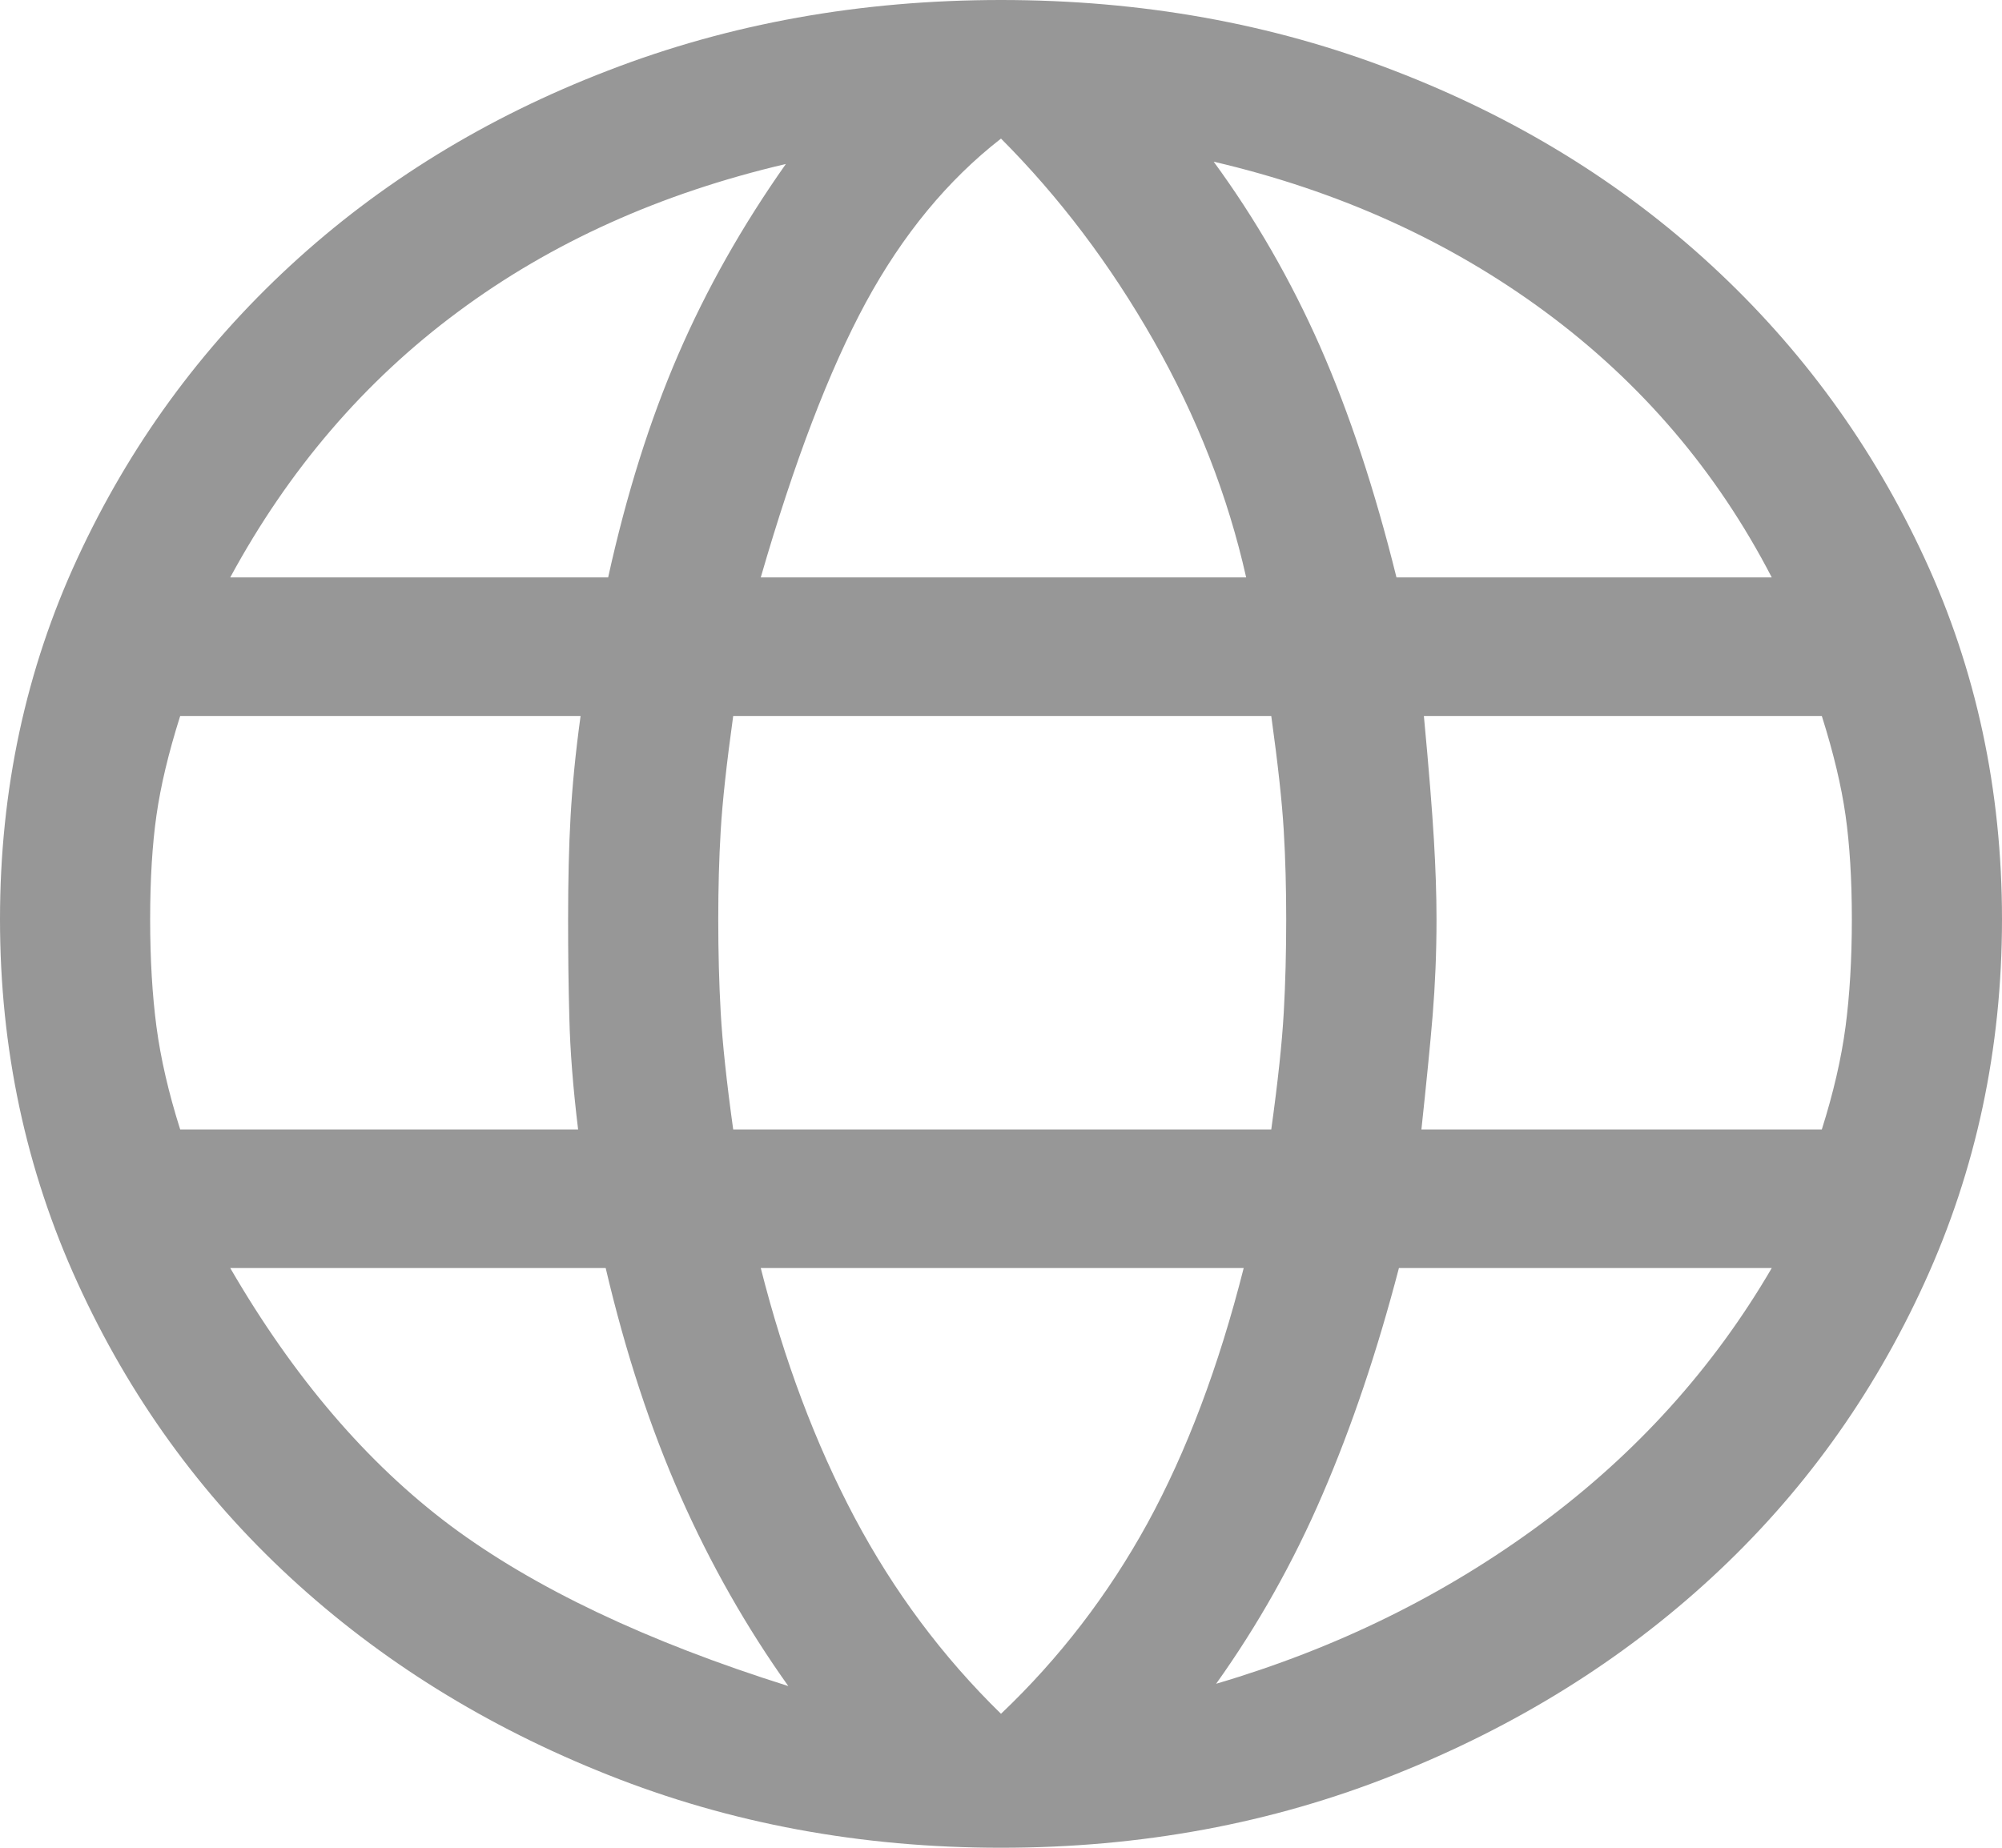
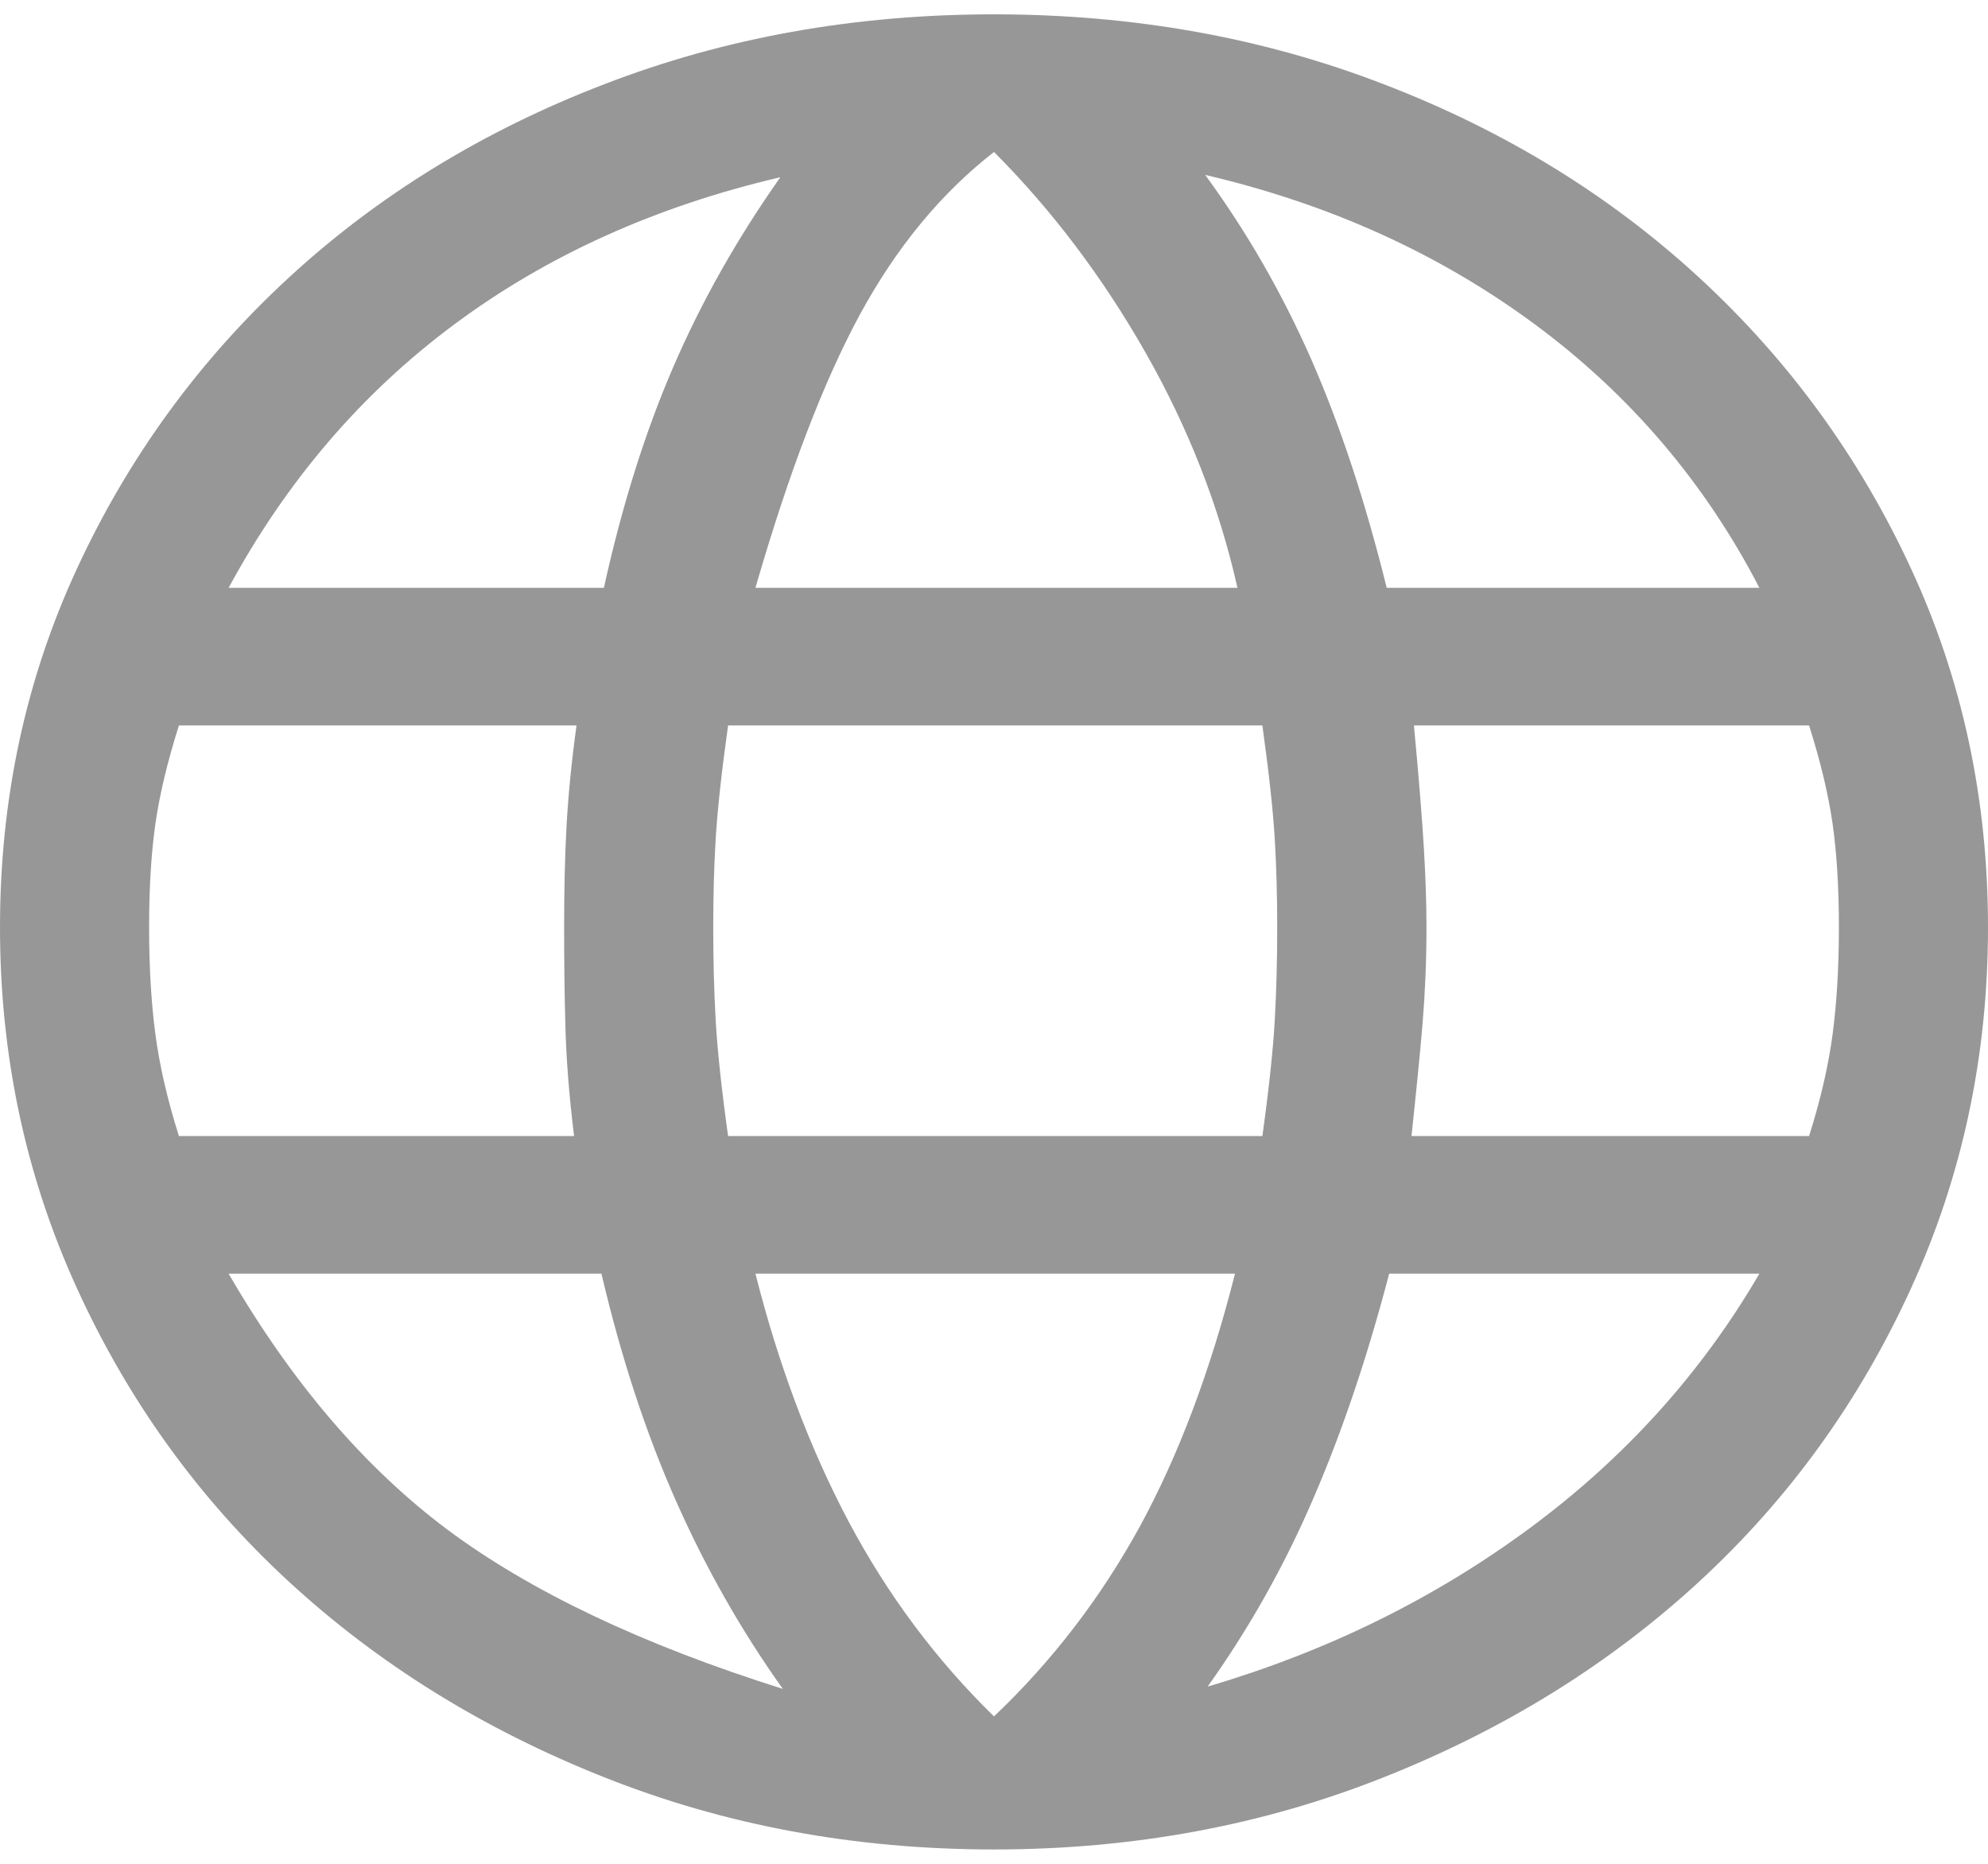
- <svg xmlns="http://www.w3.org/2000/svg" width="13" height="12" viewBox="0 0 13 12" fill="none">
+ <svg xmlns="http://www.w3.org/2000/svg" width="8" height="7.5" viewBox="0 0 13 12" fill="none">
  <path d="M6.5 12C5.59 12 4.74 11.842 3.949 11.527C3.158 11.213 2.47 10.785 1.885 10.245C1.3 9.705 0.84 9.068 0.504 8.332C0.168 7.598 0 6.81 0 5.97C0 5.13 0.168 4.348 0.504 3.623C0.84 2.897 1.3 2.265 1.885 1.725C2.47 1.185 3.158 0.762 3.949 0.458C4.74 0.152 5.59 0 6.5 0C7.41 0 8.26 0.152 9.051 0.458C9.842 0.762 10.53 1.185 11.115 1.725C11.7 2.265 12.16 2.897 12.496 3.623C12.832 4.348 13 5.13 13 5.97C13 6.81 12.832 7.598 12.496 8.332C12.16 9.068 11.7 9.705 11.115 10.245C10.53 10.785 9.842 11.213 9.051 11.527C8.26 11.842 7.41 12 6.5 12ZM6.5 11.13C6.879 10.77 7.196 10.357 7.451 9.893C7.705 9.428 7.914 8.875 8.076 8.235H4.94C5.092 8.835 5.295 9.375 5.549 9.855C5.804 10.335 6.121 10.76 6.5 11.13ZM5.119 10.95C4.848 10.57 4.615 10.16 4.42 9.72C4.225 9.28 4.062 8.785 3.933 8.235H1.495C1.907 8.945 2.383 9.502 2.925 9.908C3.467 10.312 4.198 10.66 5.119 10.95ZM7.897 10.935C8.678 10.705 9.379 10.36 10.002 9.9C10.625 9.44 11.126 8.885 11.505 8.235H9.084C8.943 8.775 8.778 9.265 8.588 9.705C8.399 10.145 8.168 10.555 7.897 10.935ZM1.17 7.335H3.754C3.721 7.065 3.702 6.822 3.697 6.607C3.691 6.393 3.689 6.18 3.689 5.97C3.689 5.72 3.694 5.497 3.705 5.303C3.716 5.107 3.737 4.89 3.77 4.65H1.17C1.094 4.89 1.043 5.105 1.016 5.295C0.989 5.485 0.975 5.71 0.975 5.97C0.975 6.23 0.989 6.463 1.016 6.668C1.043 6.872 1.094 7.095 1.17 7.335ZM4.761 7.335H8.255C8.298 7.025 8.325 6.772 8.336 6.577C8.347 6.383 8.352 6.18 8.352 5.97C8.352 5.77 8.347 5.577 8.336 5.393C8.325 5.207 8.298 4.96 8.255 4.65H4.761C4.718 4.96 4.691 5.207 4.68 5.393C4.669 5.577 4.664 5.77 4.664 5.97C4.664 6.18 4.669 6.383 4.68 6.577C4.691 6.772 4.718 7.025 4.761 7.335ZM9.23 7.335H11.83C11.906 7.095 11.957 6.872 11.984 6.668C12.011 6.463 12.025 6.23 12.025 5.97C12.025 5.71 12.011 5.485 11.984 5.295C11.957 5.105 11.906 4.89 11.83 4.65H9.246C9.279 5 9.3 5.268 9.311 5.452C9.322 5.638 9.328 5.81 9.328 5.97C9.328 6.19 9.319 6.397 9.303 6.593C9.287 6.787 9.262 7.035 9.23 7.335ZM9.068 3.75H11.505C11.148 3.06 10.657 2.485 10.034 2.025C9.411 1.565 8.694 1.24 7.881 1.05C8.152 1.42 8.382 1.82 8.572 2.25C8.761 2.68 8.927 3.18 9.068 3.75ZM4.94 3.75H8.092C7.973 3.22 7.773 2.708 7.491 2.212C7.21 1.718 6.879 1.28 6.5 0.9C6.153 1.17 5.861 1.525 5.622 1.965C5.384 2.405 5.157 3 4.94 3.75ZM1.495 3.75H3.949C4.068 3.21 4.22 2.728 4.404 2.303C4.588 1.877 4.821 1.465 5.103 1.065C4.29 1.255 3.58 1.575 2.974 2.025C2.367 2.475 1.874 3.05 1.495 3.75Z" fill="#979797" />
</svg>
